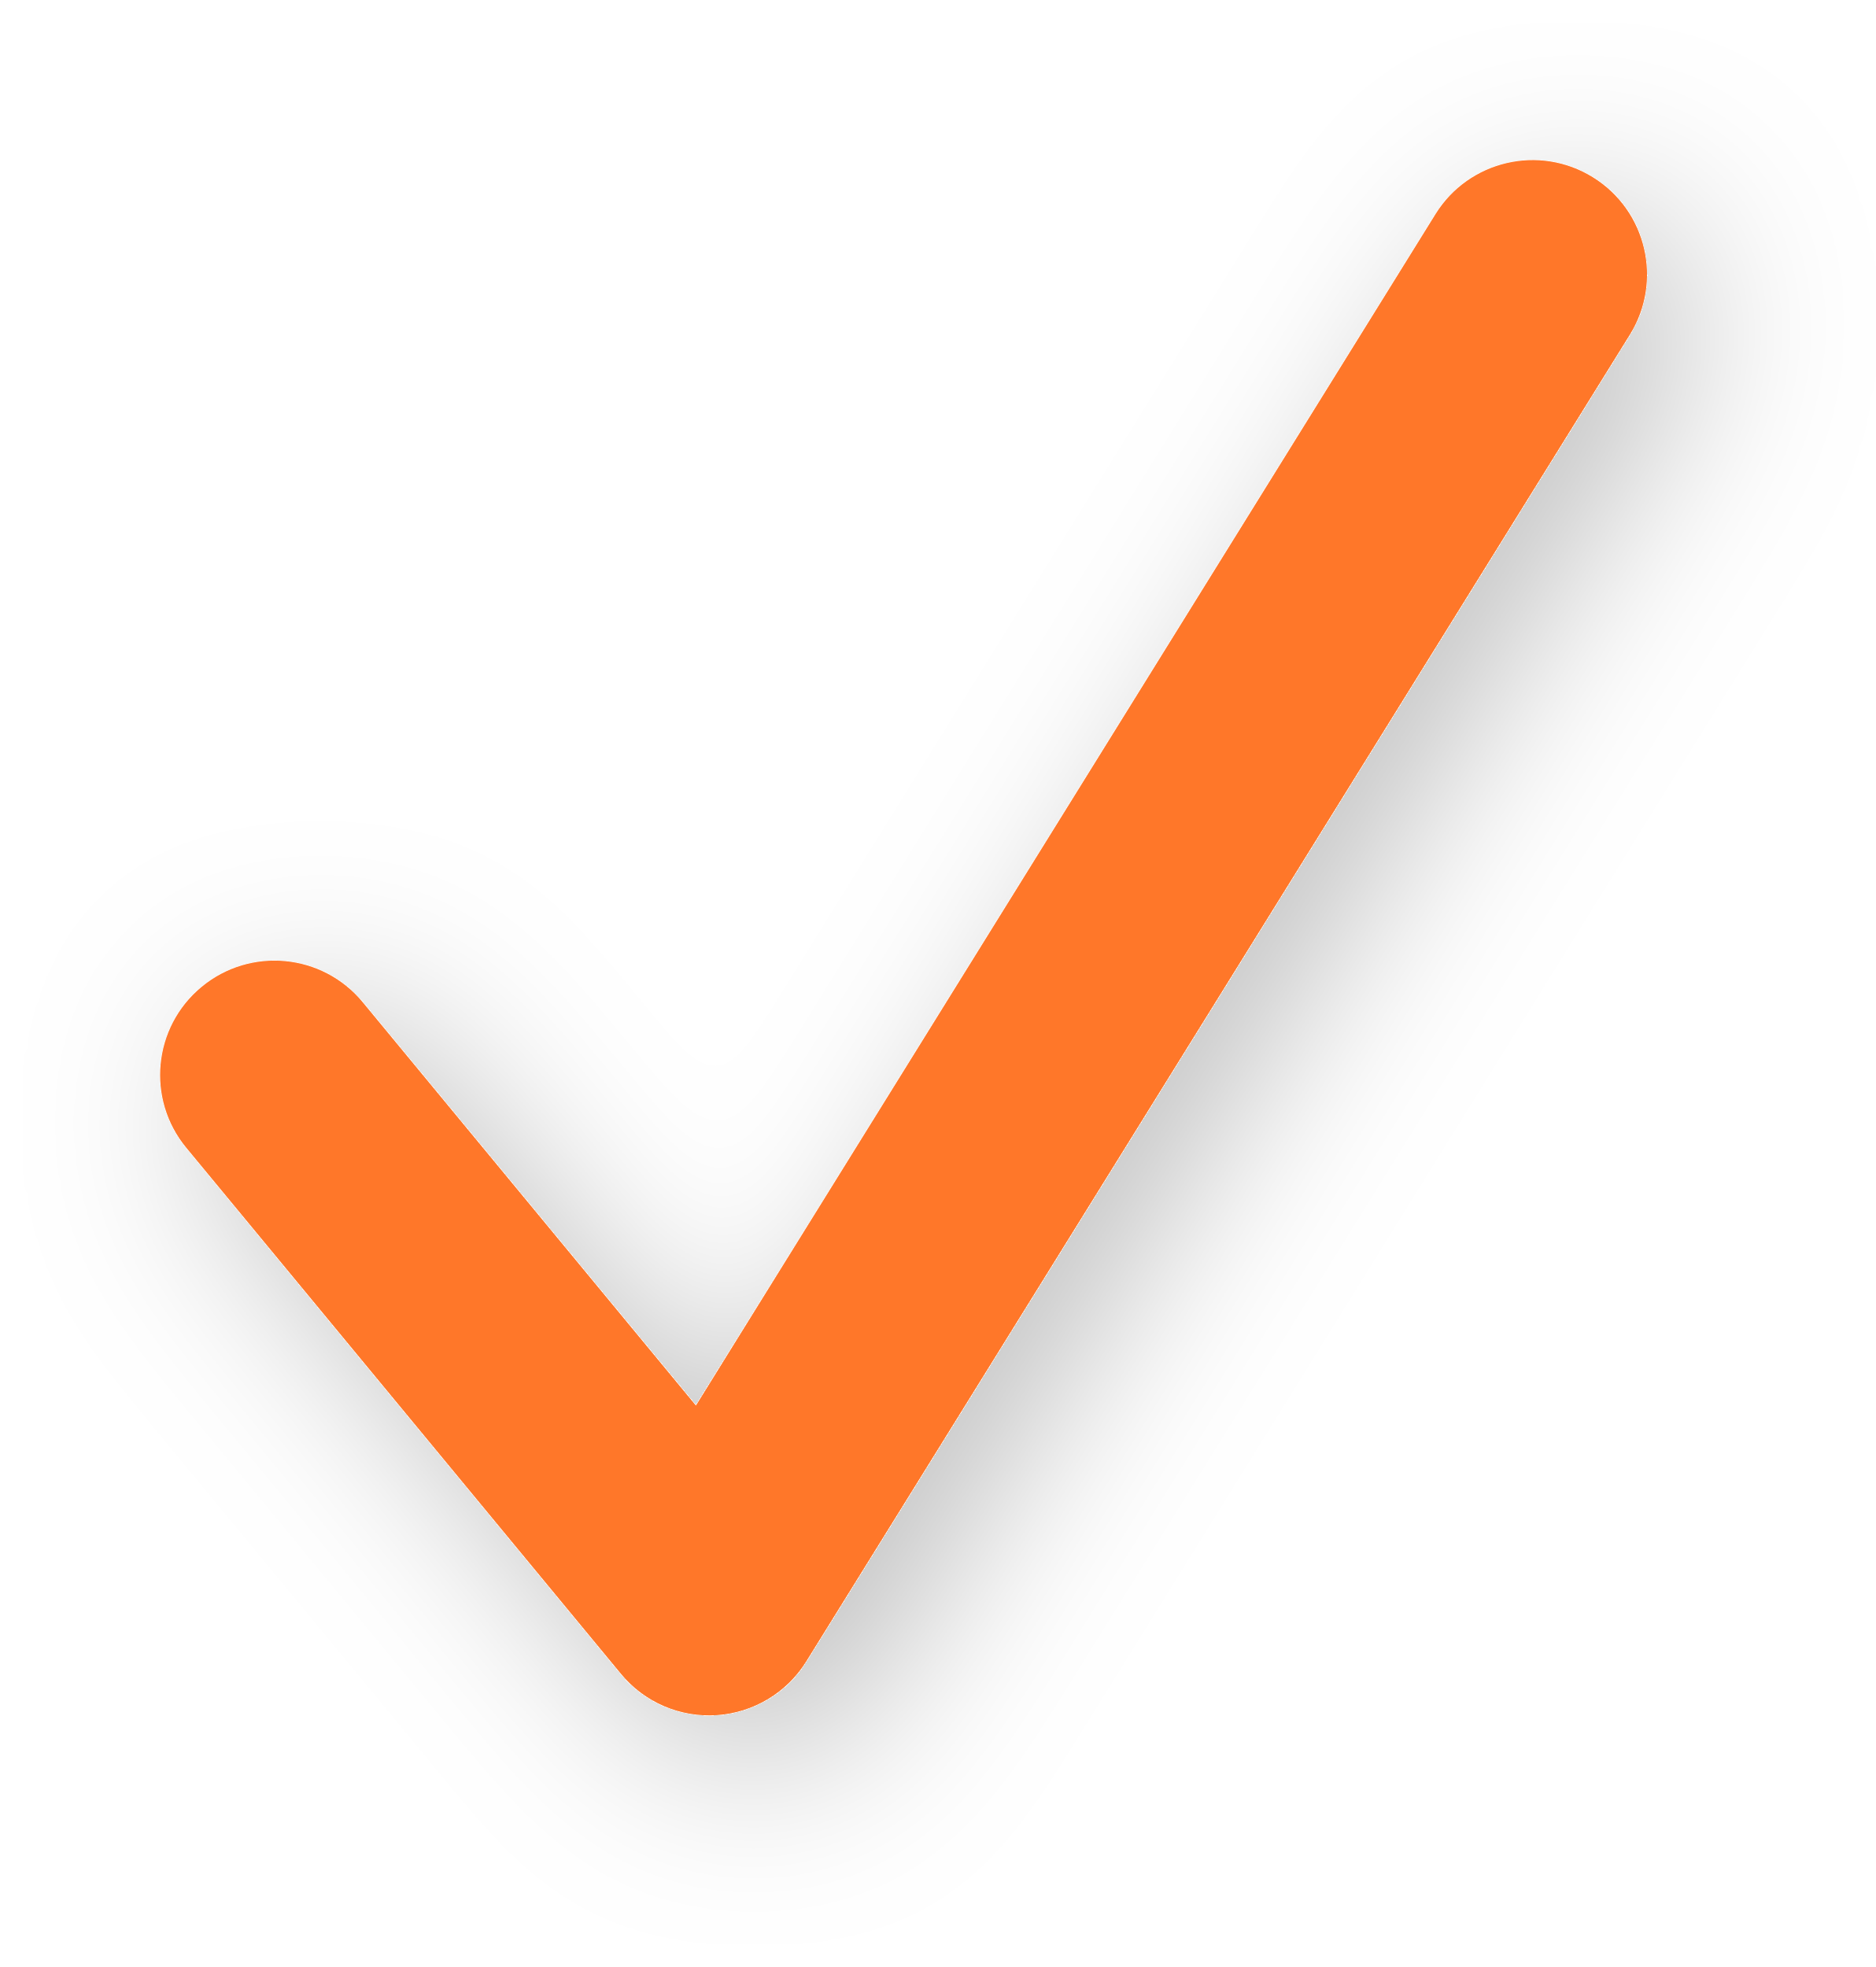
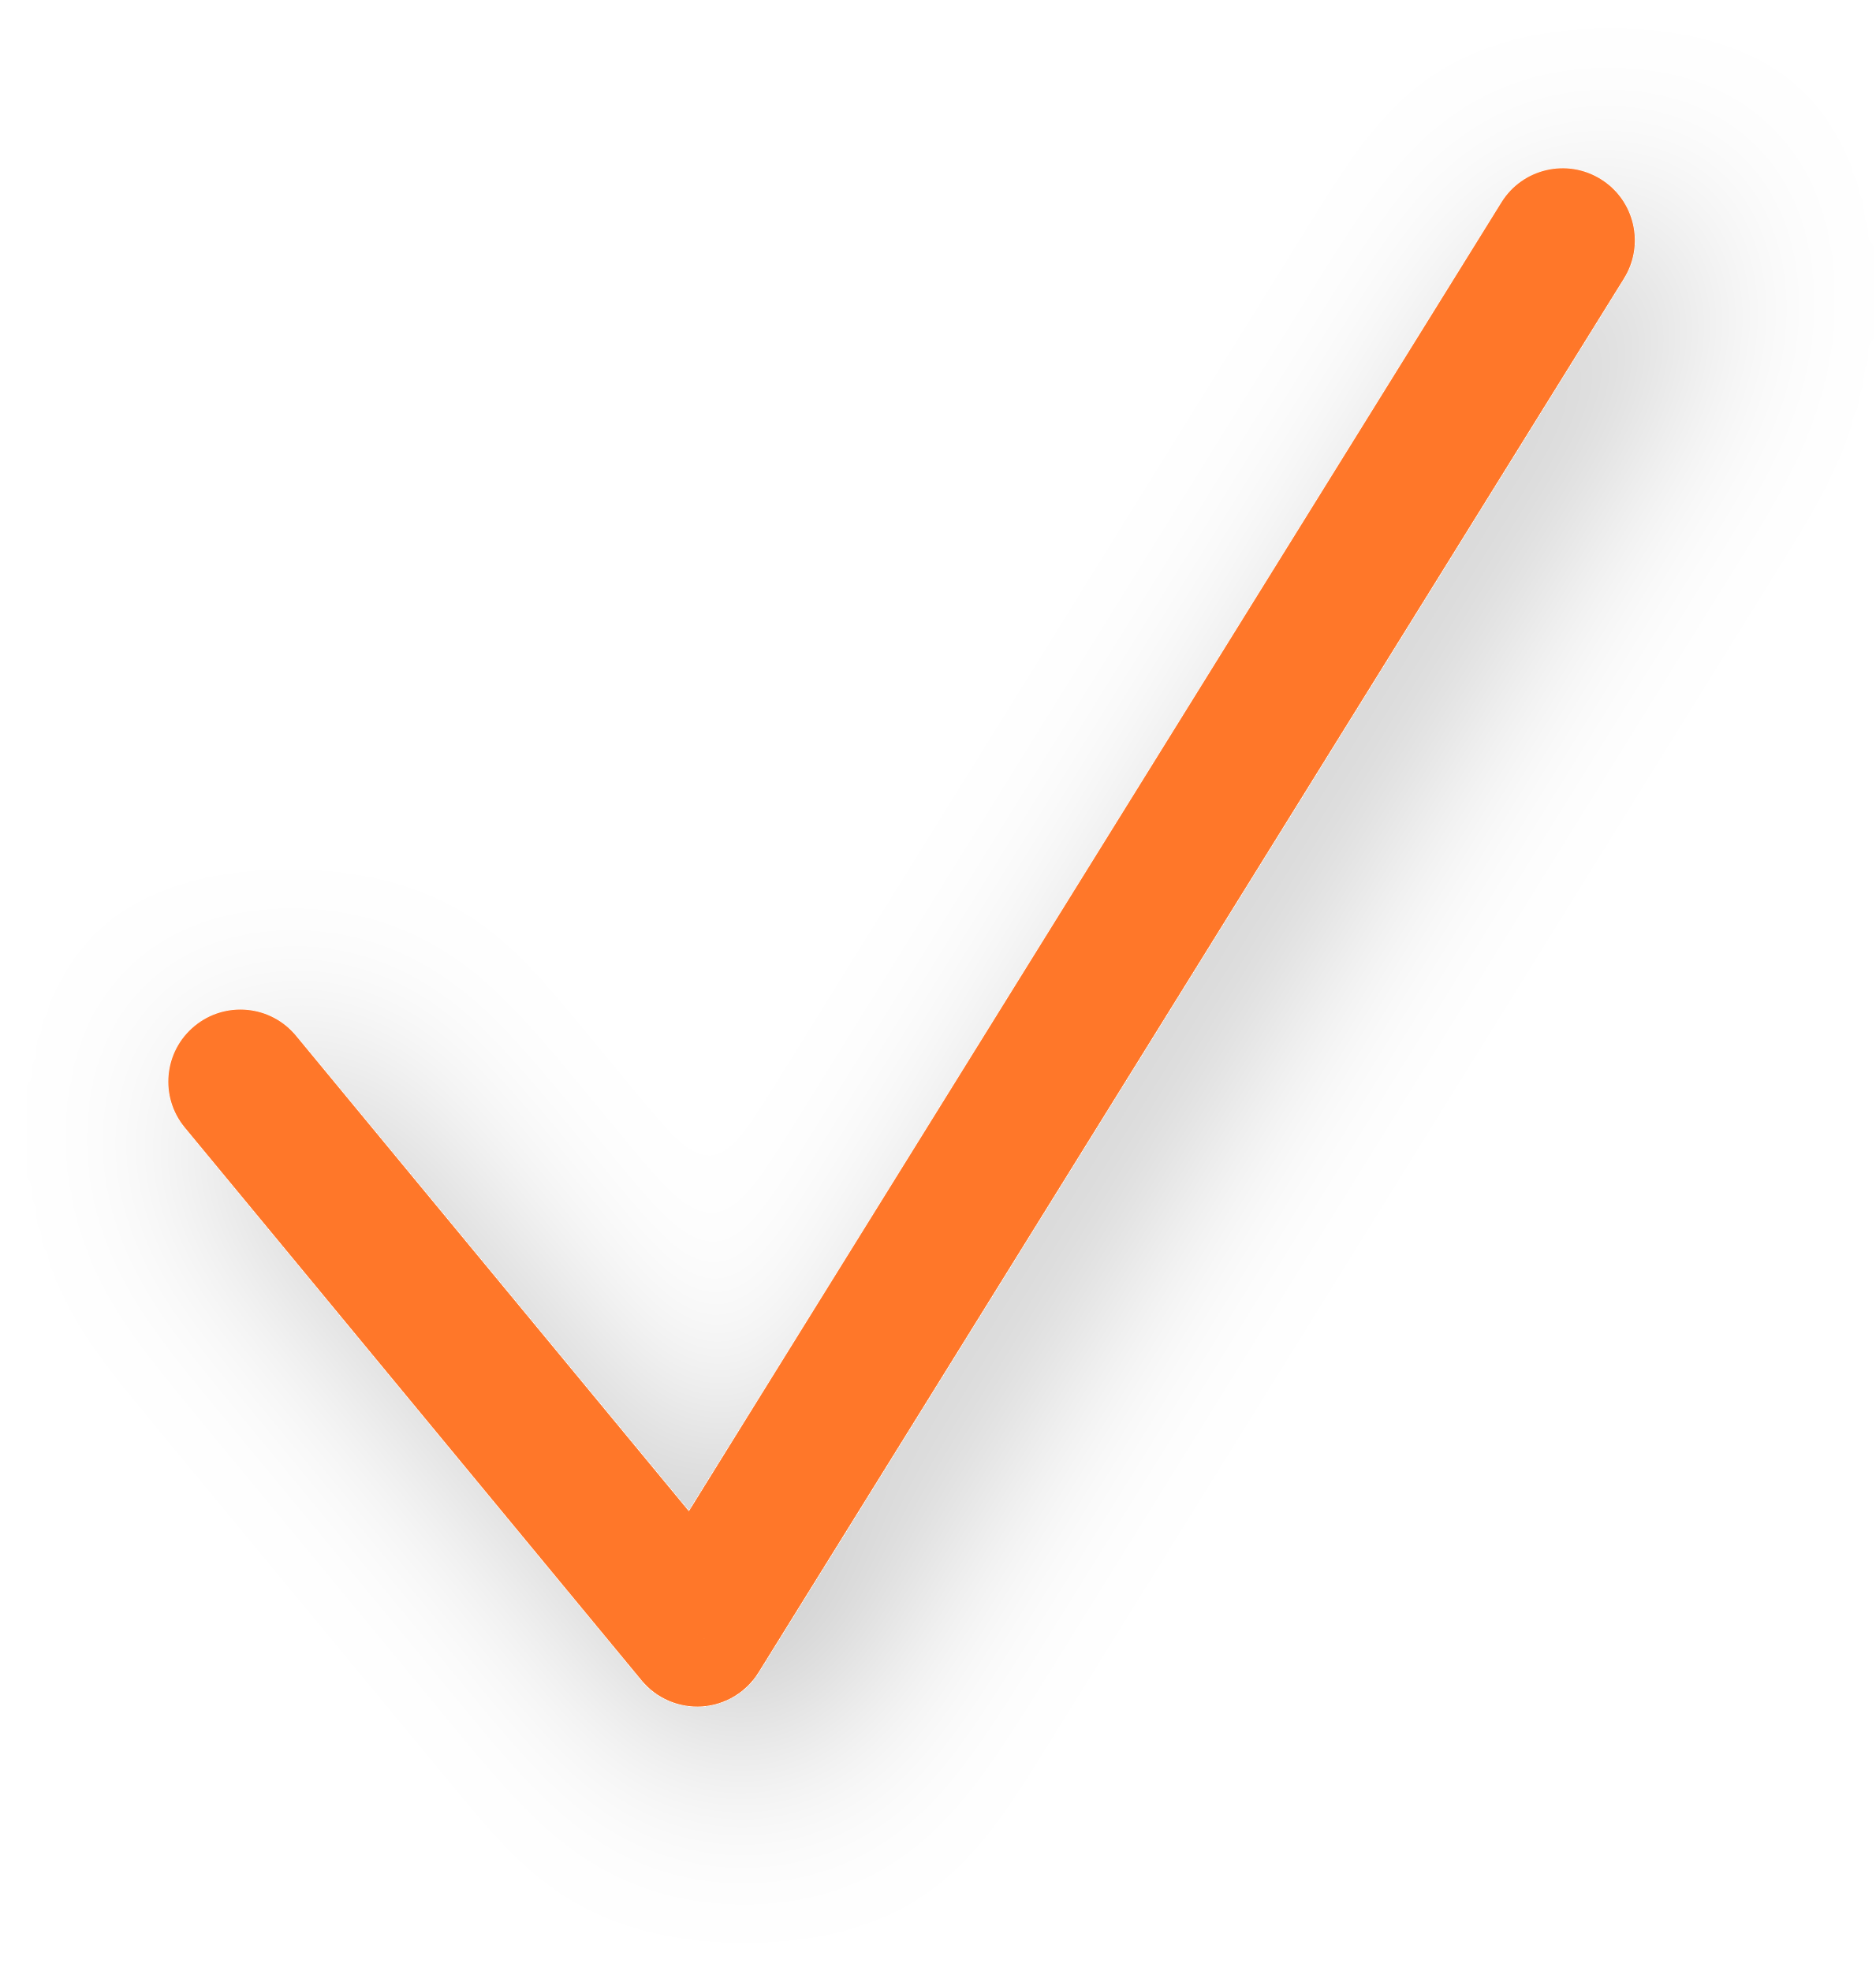
- <svg xmlns="http://www.w3.org/2000/svg" width="41" height="43" viewBox="0 0 41 43" fill="none">
-   <g filter="url(#filter0_d_290_4190)">
-     <path d="M15.5 35L13.573 36.592C14.085 37.213 14.865 37.549 15.669 37.494C16.472 37.44 17.2 37.002 17.624 36.318L15.5 35ZM35.624 7.318C36.352 6.145 35.992 4.604 34.818 3.876C33.645 3.148 32.104 3.508 31.376 4.682L35.624 7.318ZM7.927 21.908C7.048 20.843 5.472 20.693 4.408 21.573C3.343 22.452 3.193 24.028 4.073 25.092L7.927 21.908ZM17.624 36.318L35.624 7.318L31.376 4.682L13.376 33.682L17.624 36.318ZM4.073 25.092L8.823 30.842L12.677 27.658L7.927 21.908L4.073 25.092ZM8.823 30.842L13.573 36.592L17.427 33.408L12.677 27.658L8.823 30.842Z" fill="#FF7729" />
+ <svg xmlns="http://www.w3.org/2000/svg" width="39" height="41" viewBox="0 0 39 41" fill="none">
+   <g filter="url(#filter0_d_820_4085)">
+     <path d="M14.5 34L13.344 34.955C13.651 35.328 14.119 35.529 14.601 35.497C15.083 35.464 15.52 35.201 15.774 34.791L14.5 34ZM33.775 5.791C34.211 5.087 33.995 4.162 33.291 3.726C32.587 3.289 31.662 3.505 31.226 4.209L33.775 5.791ZM6.156 21.545C5.629 20.906 4.683 20.816 4.045 21.344C3.406 21.871 3.316 22.817 3.844 23.455L6.156 21.545ZM15.774 34.791L33.775 5.791L31.226 4.209L13.226 33.209L15.774 34.791ZM3.844 23.455L8.594 29.205L10.906 27.295L6.156 21.545L3.844 23.455ZM8.594 29.205L13.344 34.955L15.656 33.045L10.906 27.295L8.594 29.205Z" fill="#FF7729" />
  </g>
  <defs>
-     <filter id="filter0_d_290_4190" x="0.5" y="0.5" width="40.5" height="42.001" filterUnits="userSpaceOnUse" color-interpolation-filters="sRGB">
+     <filter id="filter0_d_820_4085" x="0.5" y="0.5" width="38.5" height="40" filterUnits="userSpaceOnUse" color-interpolation-filters="sRGB">
      <feFlood flood-opacity="0" result="BackgroundImageFix" />
      <feColorMatrix in="SourceAlpha" type="matrix" values="0 0 0 0 0 0 0 0 0 0 0 0 0 0 0 0 0 0 127 0" result="hardAlpha" />
      <feOffset dx="1" dy="1" />
      <feGaussianBlur stdDeviation="2" />
      <feComposite in2="hardAlpha" operator="out" />
      <feColorMatrix type="matrix" values="0 0 0 0 0 0 0 0 0 0 0 0 0 0 0 0 0 0 0.25 0" />
-       <feBlend mode="normal" in2="BackgroundImageFix" result="effect1_dropShadow_290_4190" />
-       <feBlend mode="normal" in="SourceGraphic" in2="effect1_dropShadow_290_4190" result="shape" />
+       <feBlend mode="normal" in2="BackgroundImageFix" result="effect1_dropShadow_820_4085" />
+       <feBlend mode="normal" in="SourceGraphic" in2="effect1_dropShadow_820_4085" result="shape" />
    </filter>
  </defs>
</svg>
